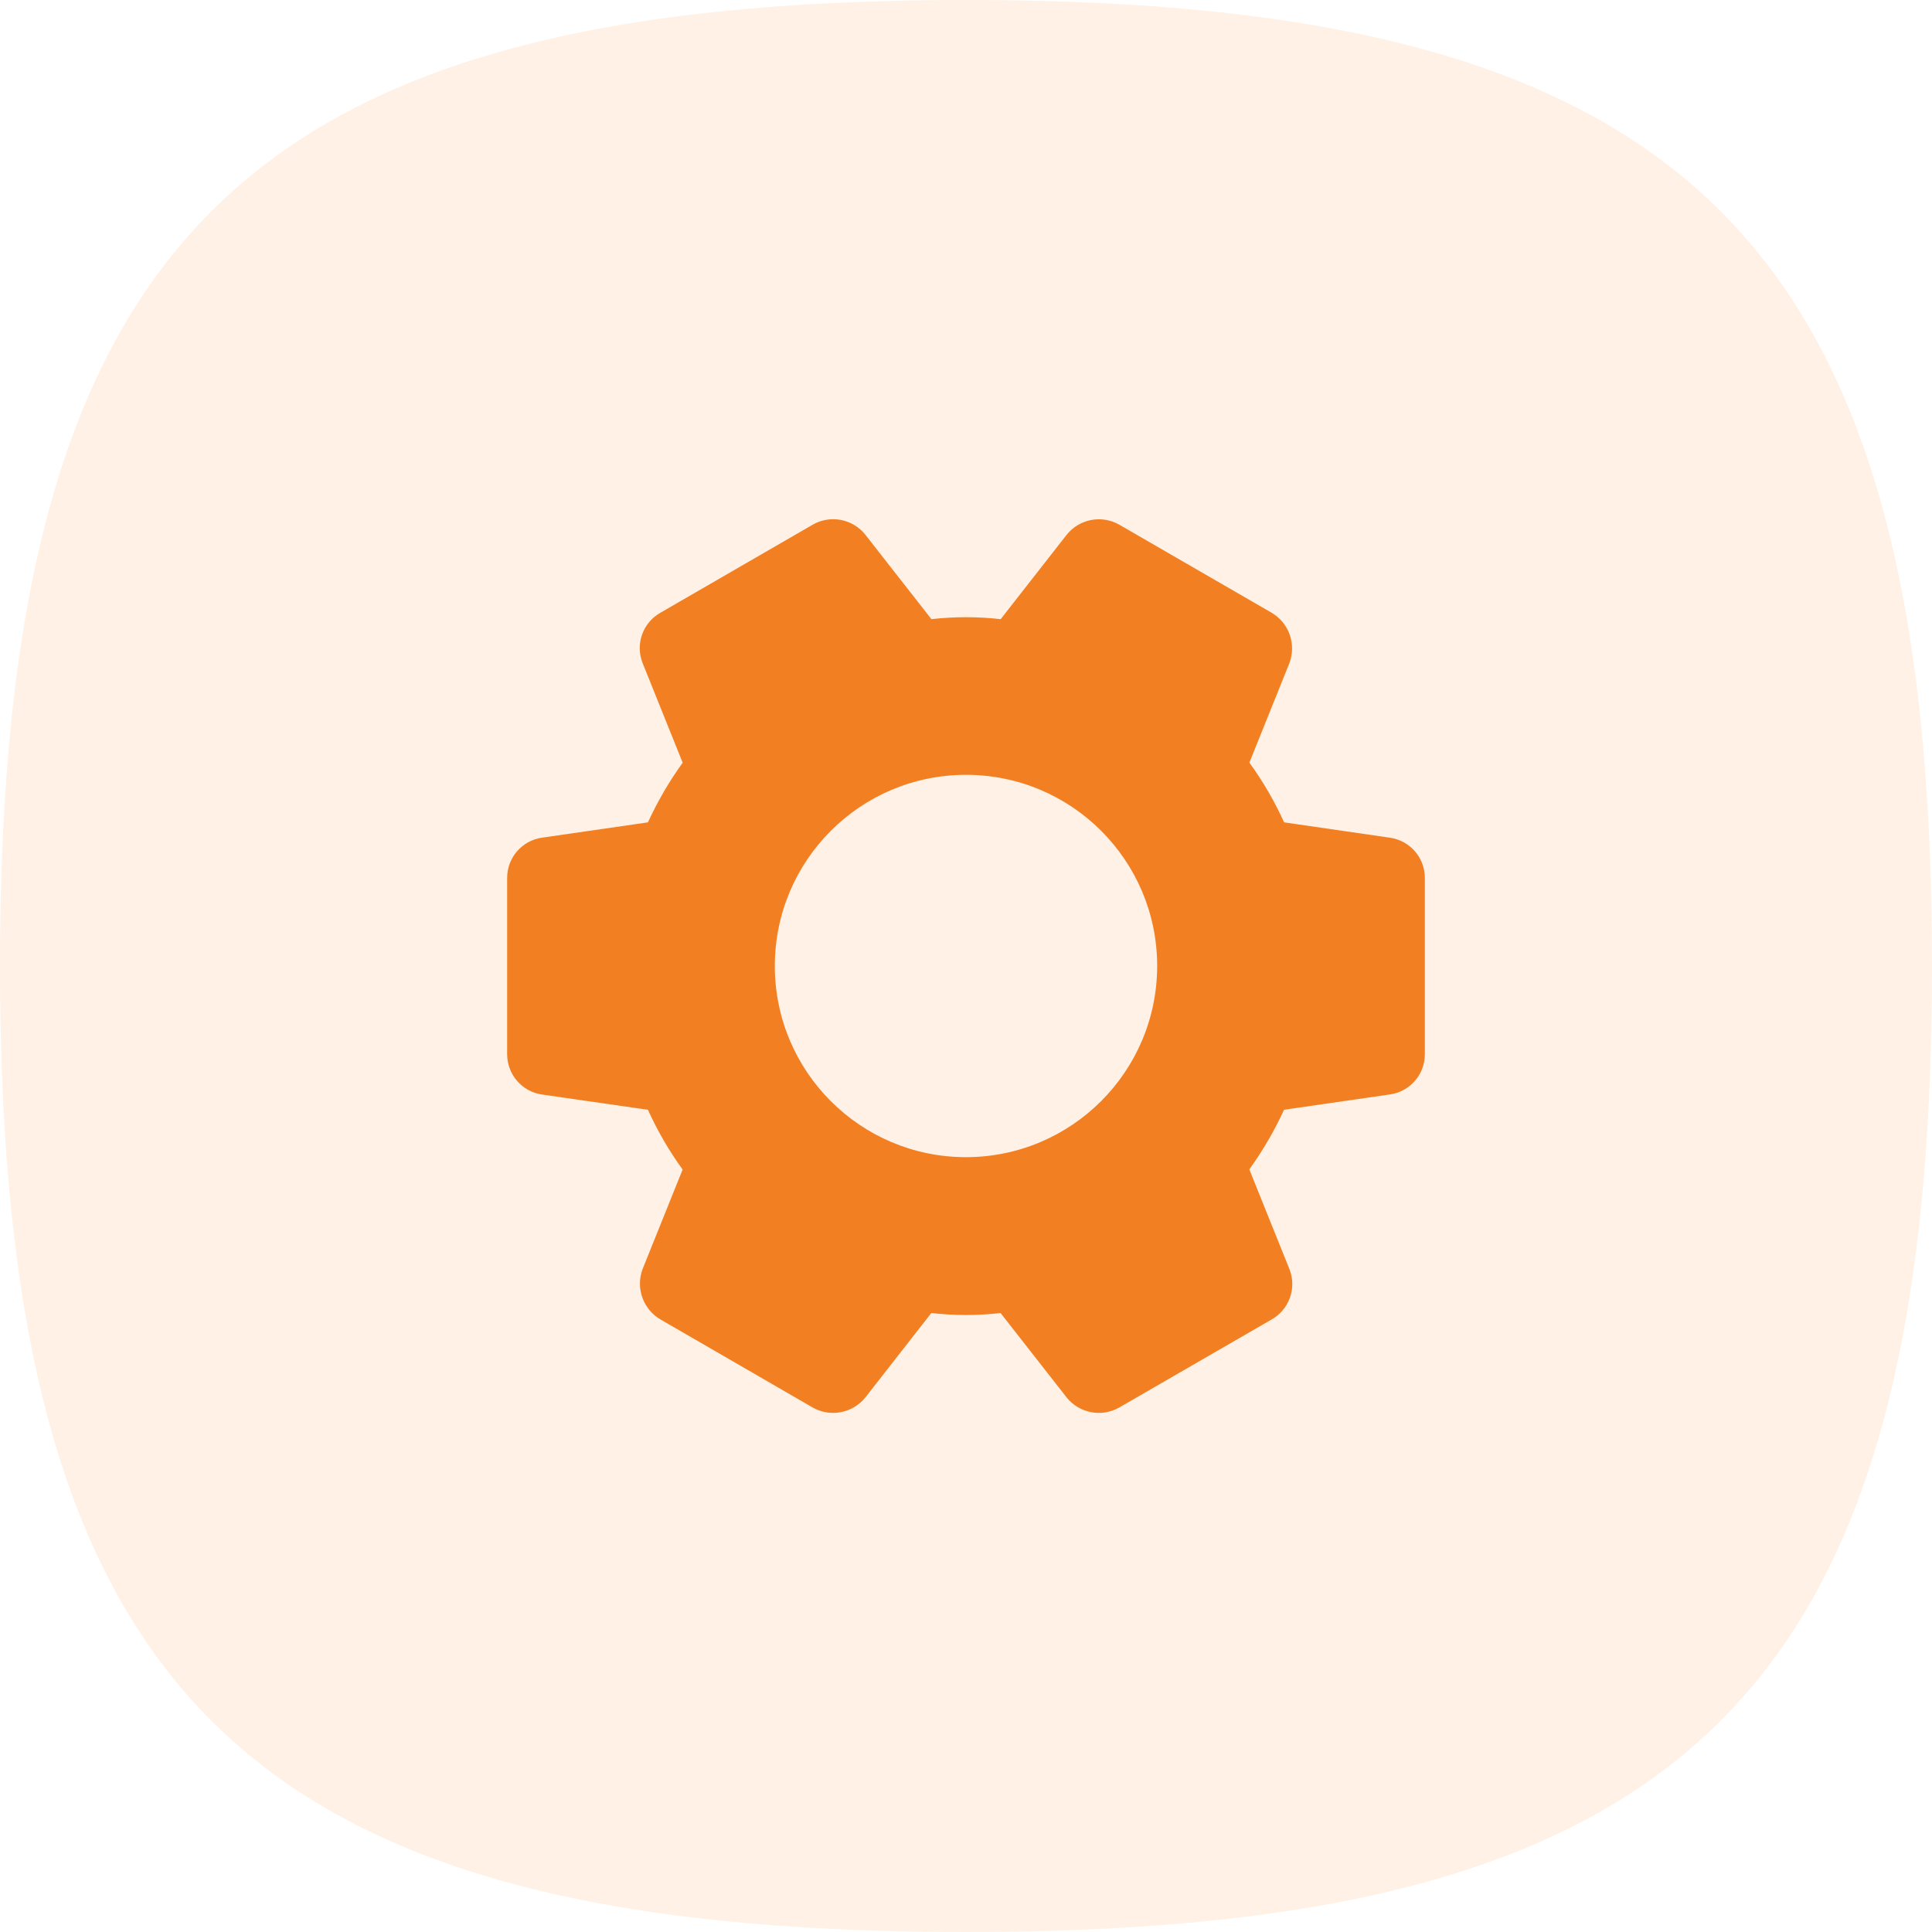
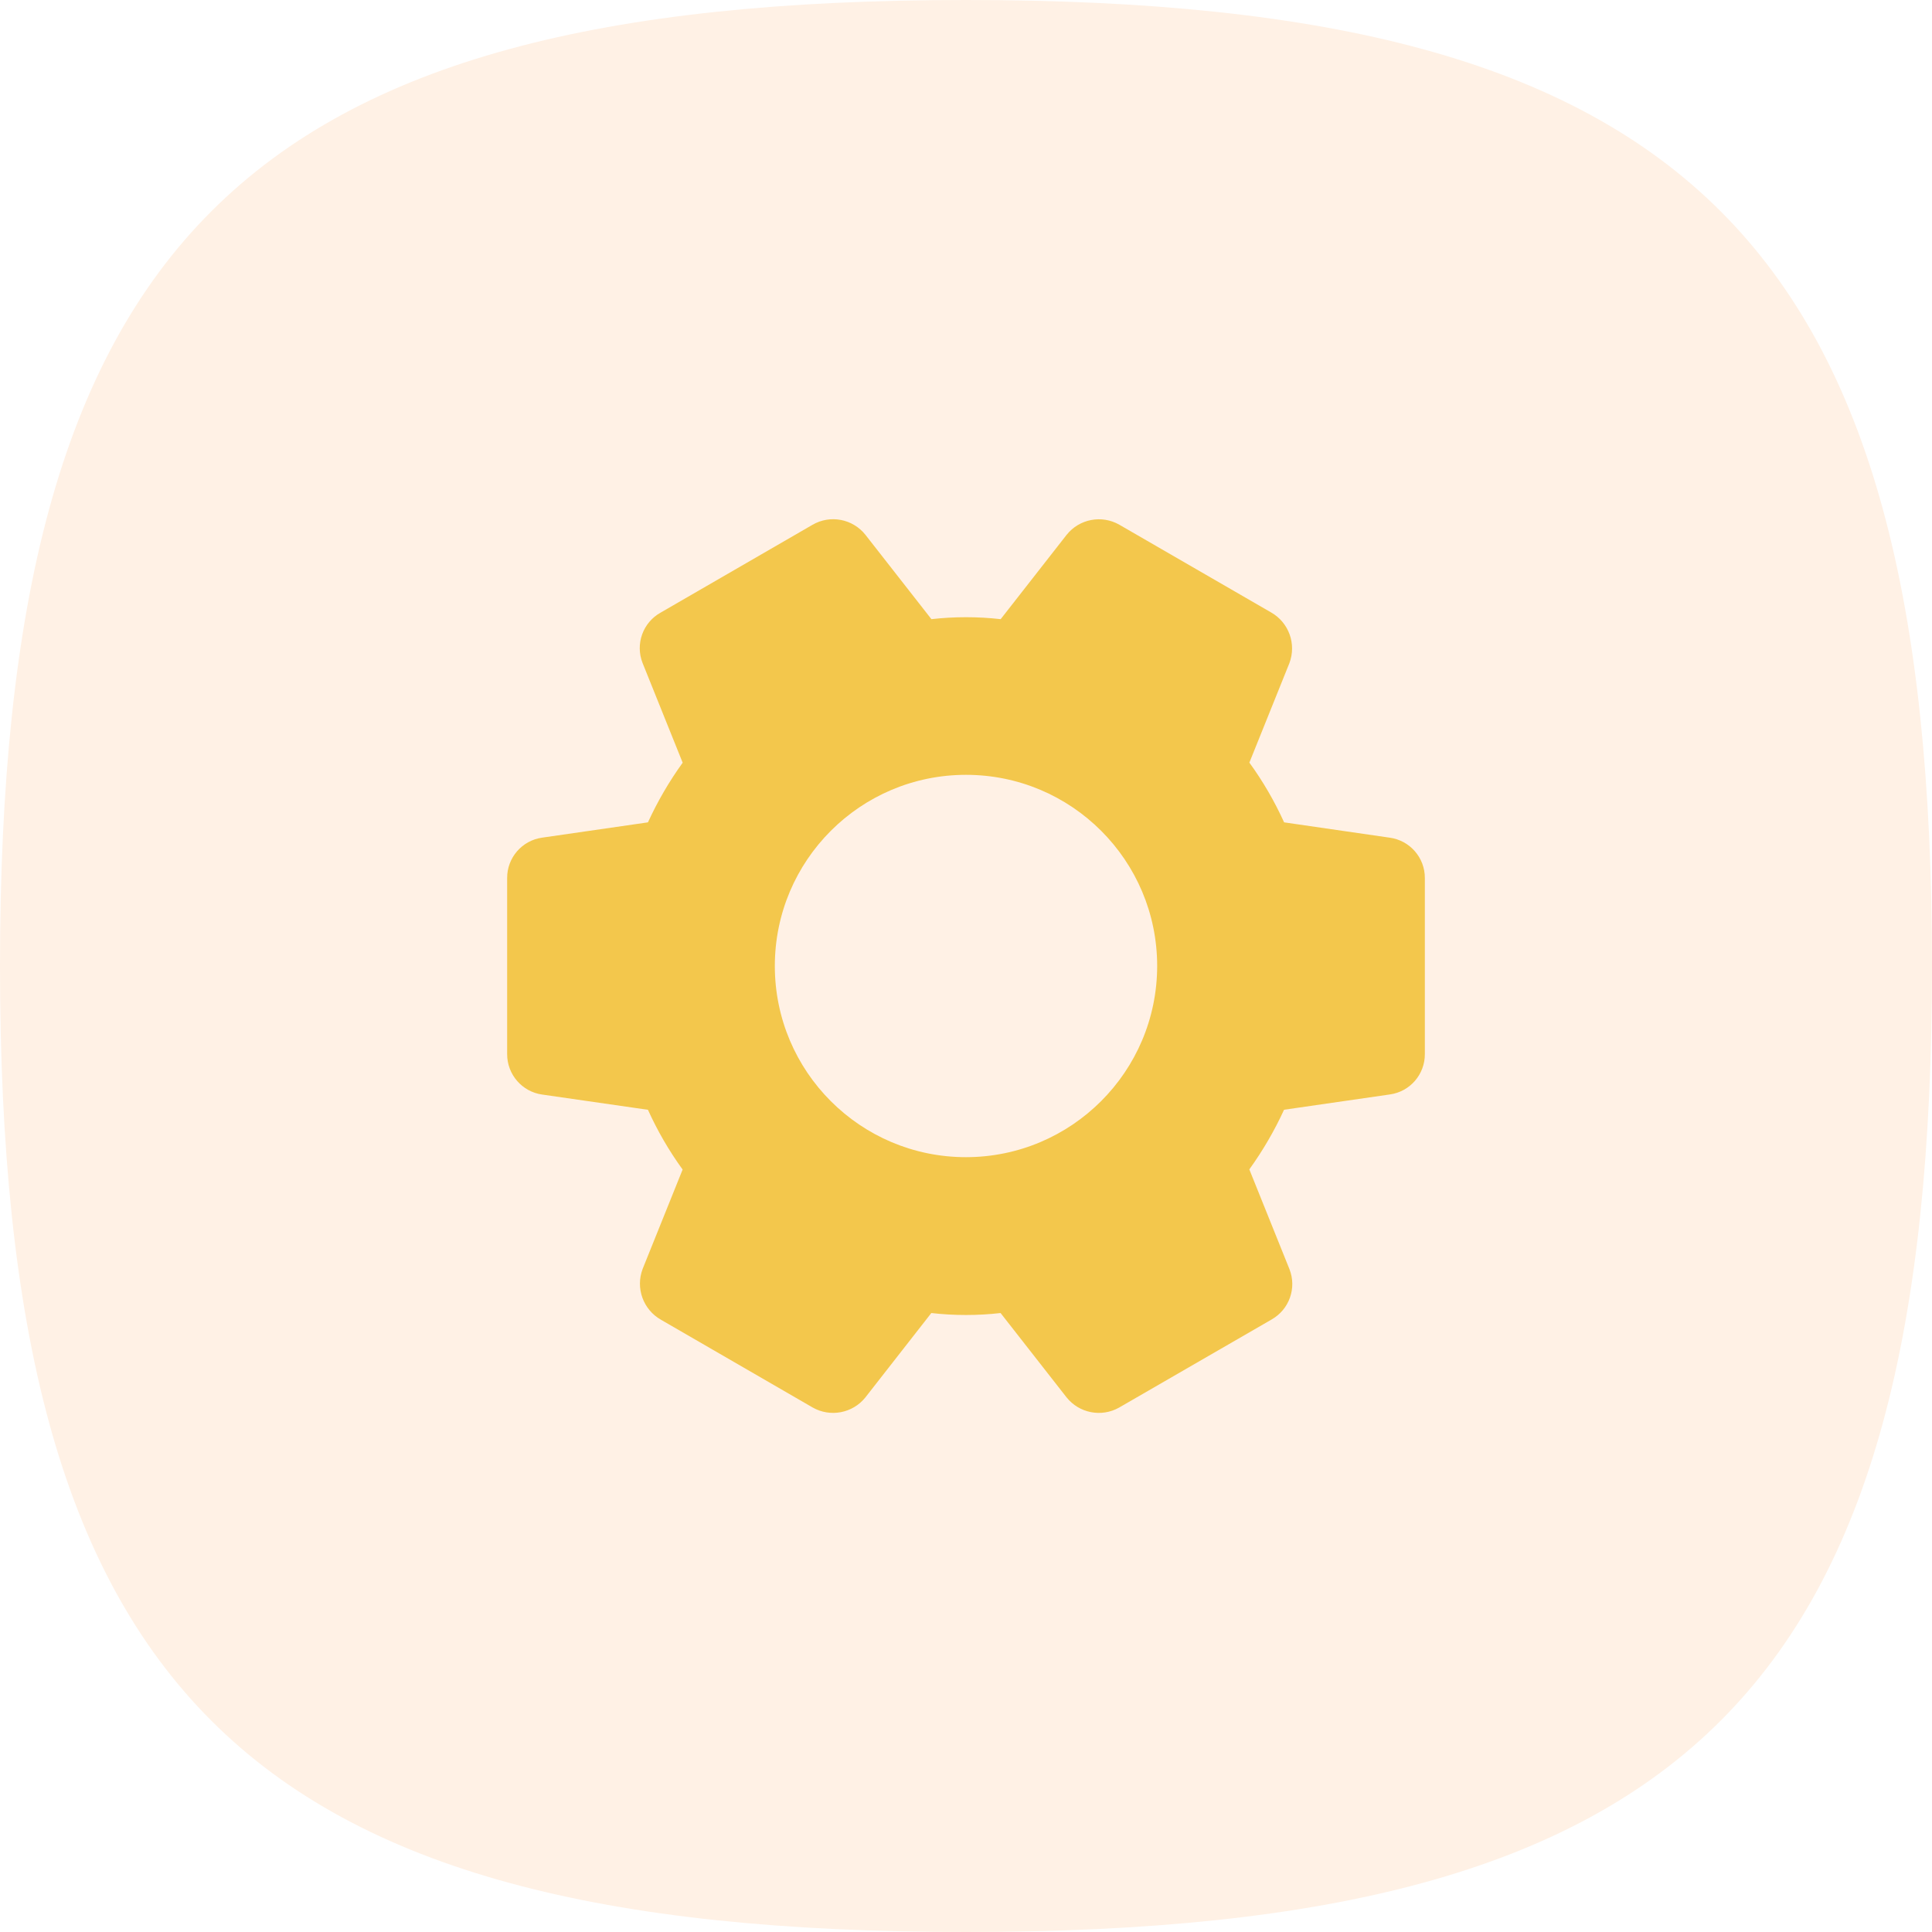
<svg xmlns="http://www.w3.org/2000/svg" width="40" height="40" viewBox="0 0 40 40" fill="none">
  <path fill-rule="evenodd" clip-rule="evenodd" d="M0 20C0 34.999 5.001 40 20 40C34.999 40 40 34.999 40 20C40 5.001 34.999 0 20 0C5.001 0 0 5.001 0 20Z" fill="#FFF1E5" />
-   <path d="M22.082 28.931L20.716 27.185C20.24 27.239 19.759 27.239 19.282 27.185L17.916 28.933C17.652 29.261 17.189 29.348 16.824 29.14L13.683 27.323C13.316 27.114 13.155 26.668 13.305 26.272L14.133 24.214C13.852 23.827 13.612 23.413 13.415 22.977L11.228 22.662C10.809 22.605 10.497 22.244 10.5 21.821V18.179C10.498 17.759 10.806 17.402 11.222 17.343L13.415 17.026C13.614 16.592 13.854 16.179 14.134 15.791L13.304 13.727C13.15 13.336 13.308 12.891 13.675 12.685L16.821 10.866C17.187 10.652 17.655 10.741 17.918 11.073L19.284 12.819C19.76 12.765 20.241 12.765 20.718 12.819L22.084 11.072C22.347 10.743 22.81 10.655 23.175 10.864L26.317 12.68C26.685 12.889 26.845 13.335 26.695 13.731L25.867 15.789C26.148 16.176 26.389 16.591 26.586 17.026L28.771 17.343C29.189 17.399 29.502 17.757 29.5 18.179V21.821C29.503 22.242 29.195 22.6 28.778 22.659L26.585 22.976C26.386 23.41 26.145 23.823 25.866 24.211L26.697 26.277C26.851 26.669 26.692 27.113 26.325 27.32L23.167 29.144C22.802 29.348 22.343 29.258 22.082 28.931ZM23.958 20C23.958 17.814 22.186 16.042 20 16.042C17.814 16.042 16.042 17.814 16.042 20C16.042 22.186 17.814 23.958 20 23.958C22.185 23.956 23.956 22.185 23.958 20Z" fill="#F28022" />
+   <path d="M22.082 28.931L20.716 27.185C20.24 27.239 19.759 27.239 19.282 27.185L17.916 28.933C17.652 29.261 17.189 29.348 16.824 29.14L13.683 27.323C13.316 27.114 13.155 26.668 13.305 26.272L14.133 24.214C13.852 23.827 13.612 23.413 13.415 22.977L11.228 22.662C10.809 22.605 10.497 22.244 10.5 21.821V18.179C10.498 17.759 10.806 17.402 11.222 17.343L13.415 17.026C13.614 16.592 13.854 16.179 14.134 15.791L13.304 13.727C13.15 13.336 13.308 12.891 13.675 12.685L16.821 10.866C17.187 10.652 17.655 10.741 17.918 11.073L19.284 12.819C19.76 12.765 20.241 12.765 20.718 12.819L22.084 11.072C22.347 10.743 22.81 10.655 23.175 10.864L26.317 12.68C26.685 12.889 26.845 13.335 26.695 13.731L25.867 15.789C26.148 16.176 26.389 16.591 26.586 17.026L28.771 17.343C29.189 17.399 29.502 17.757 29.5 18.179V21.821C29.503 22.242 29.195 22.6 28.778 22.659L26.585 22.976C26.386 23.41 26.145 23.823 25.866 24.211L26.697 26.277C26.851 26.669 26.692 27.113 26.325 27.32L23.167 29.144C22.802 29.348 22.343 29.258 22.082 28.931ZM23.958 20C23.958 17.814 22.186 16.042 20 16.042C17.814 16.042 16.042 17.814 16.042 20C16.042 22.186 17.814 23.958 20 23.958C22.185 23.956 23.956 22.185 23.958 20Z" fill="#F3C74C" />
</svg>
